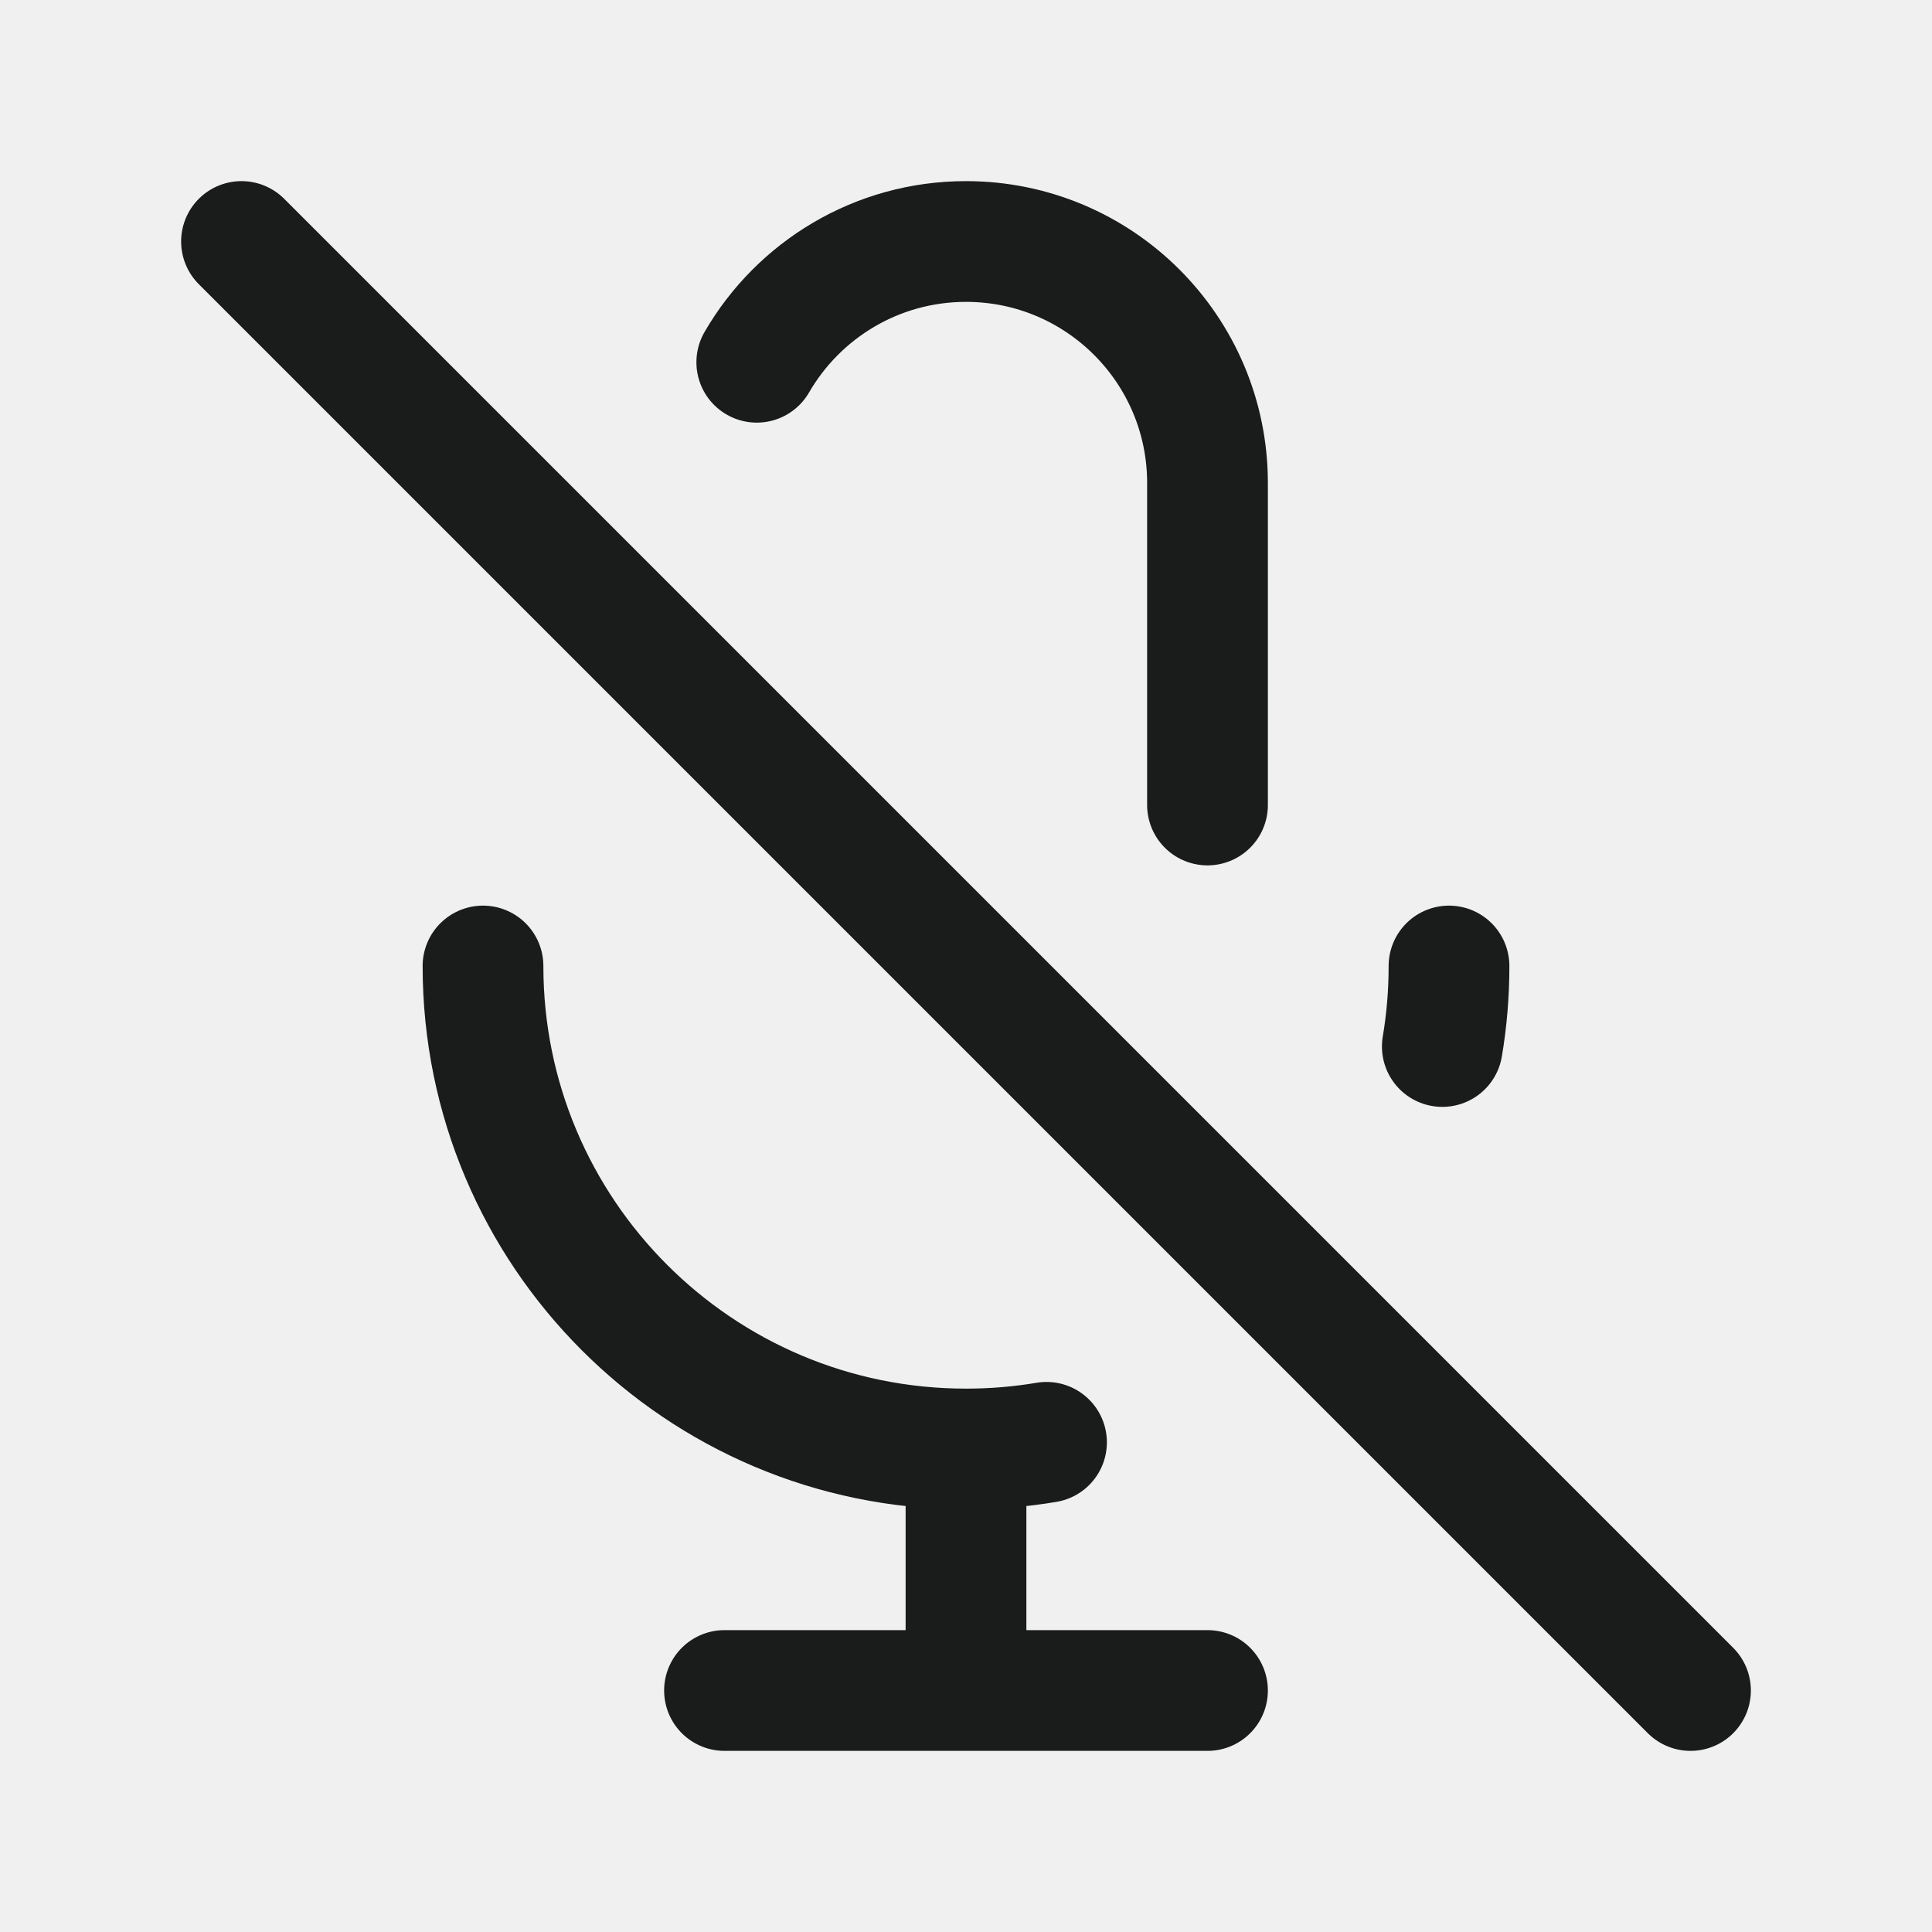
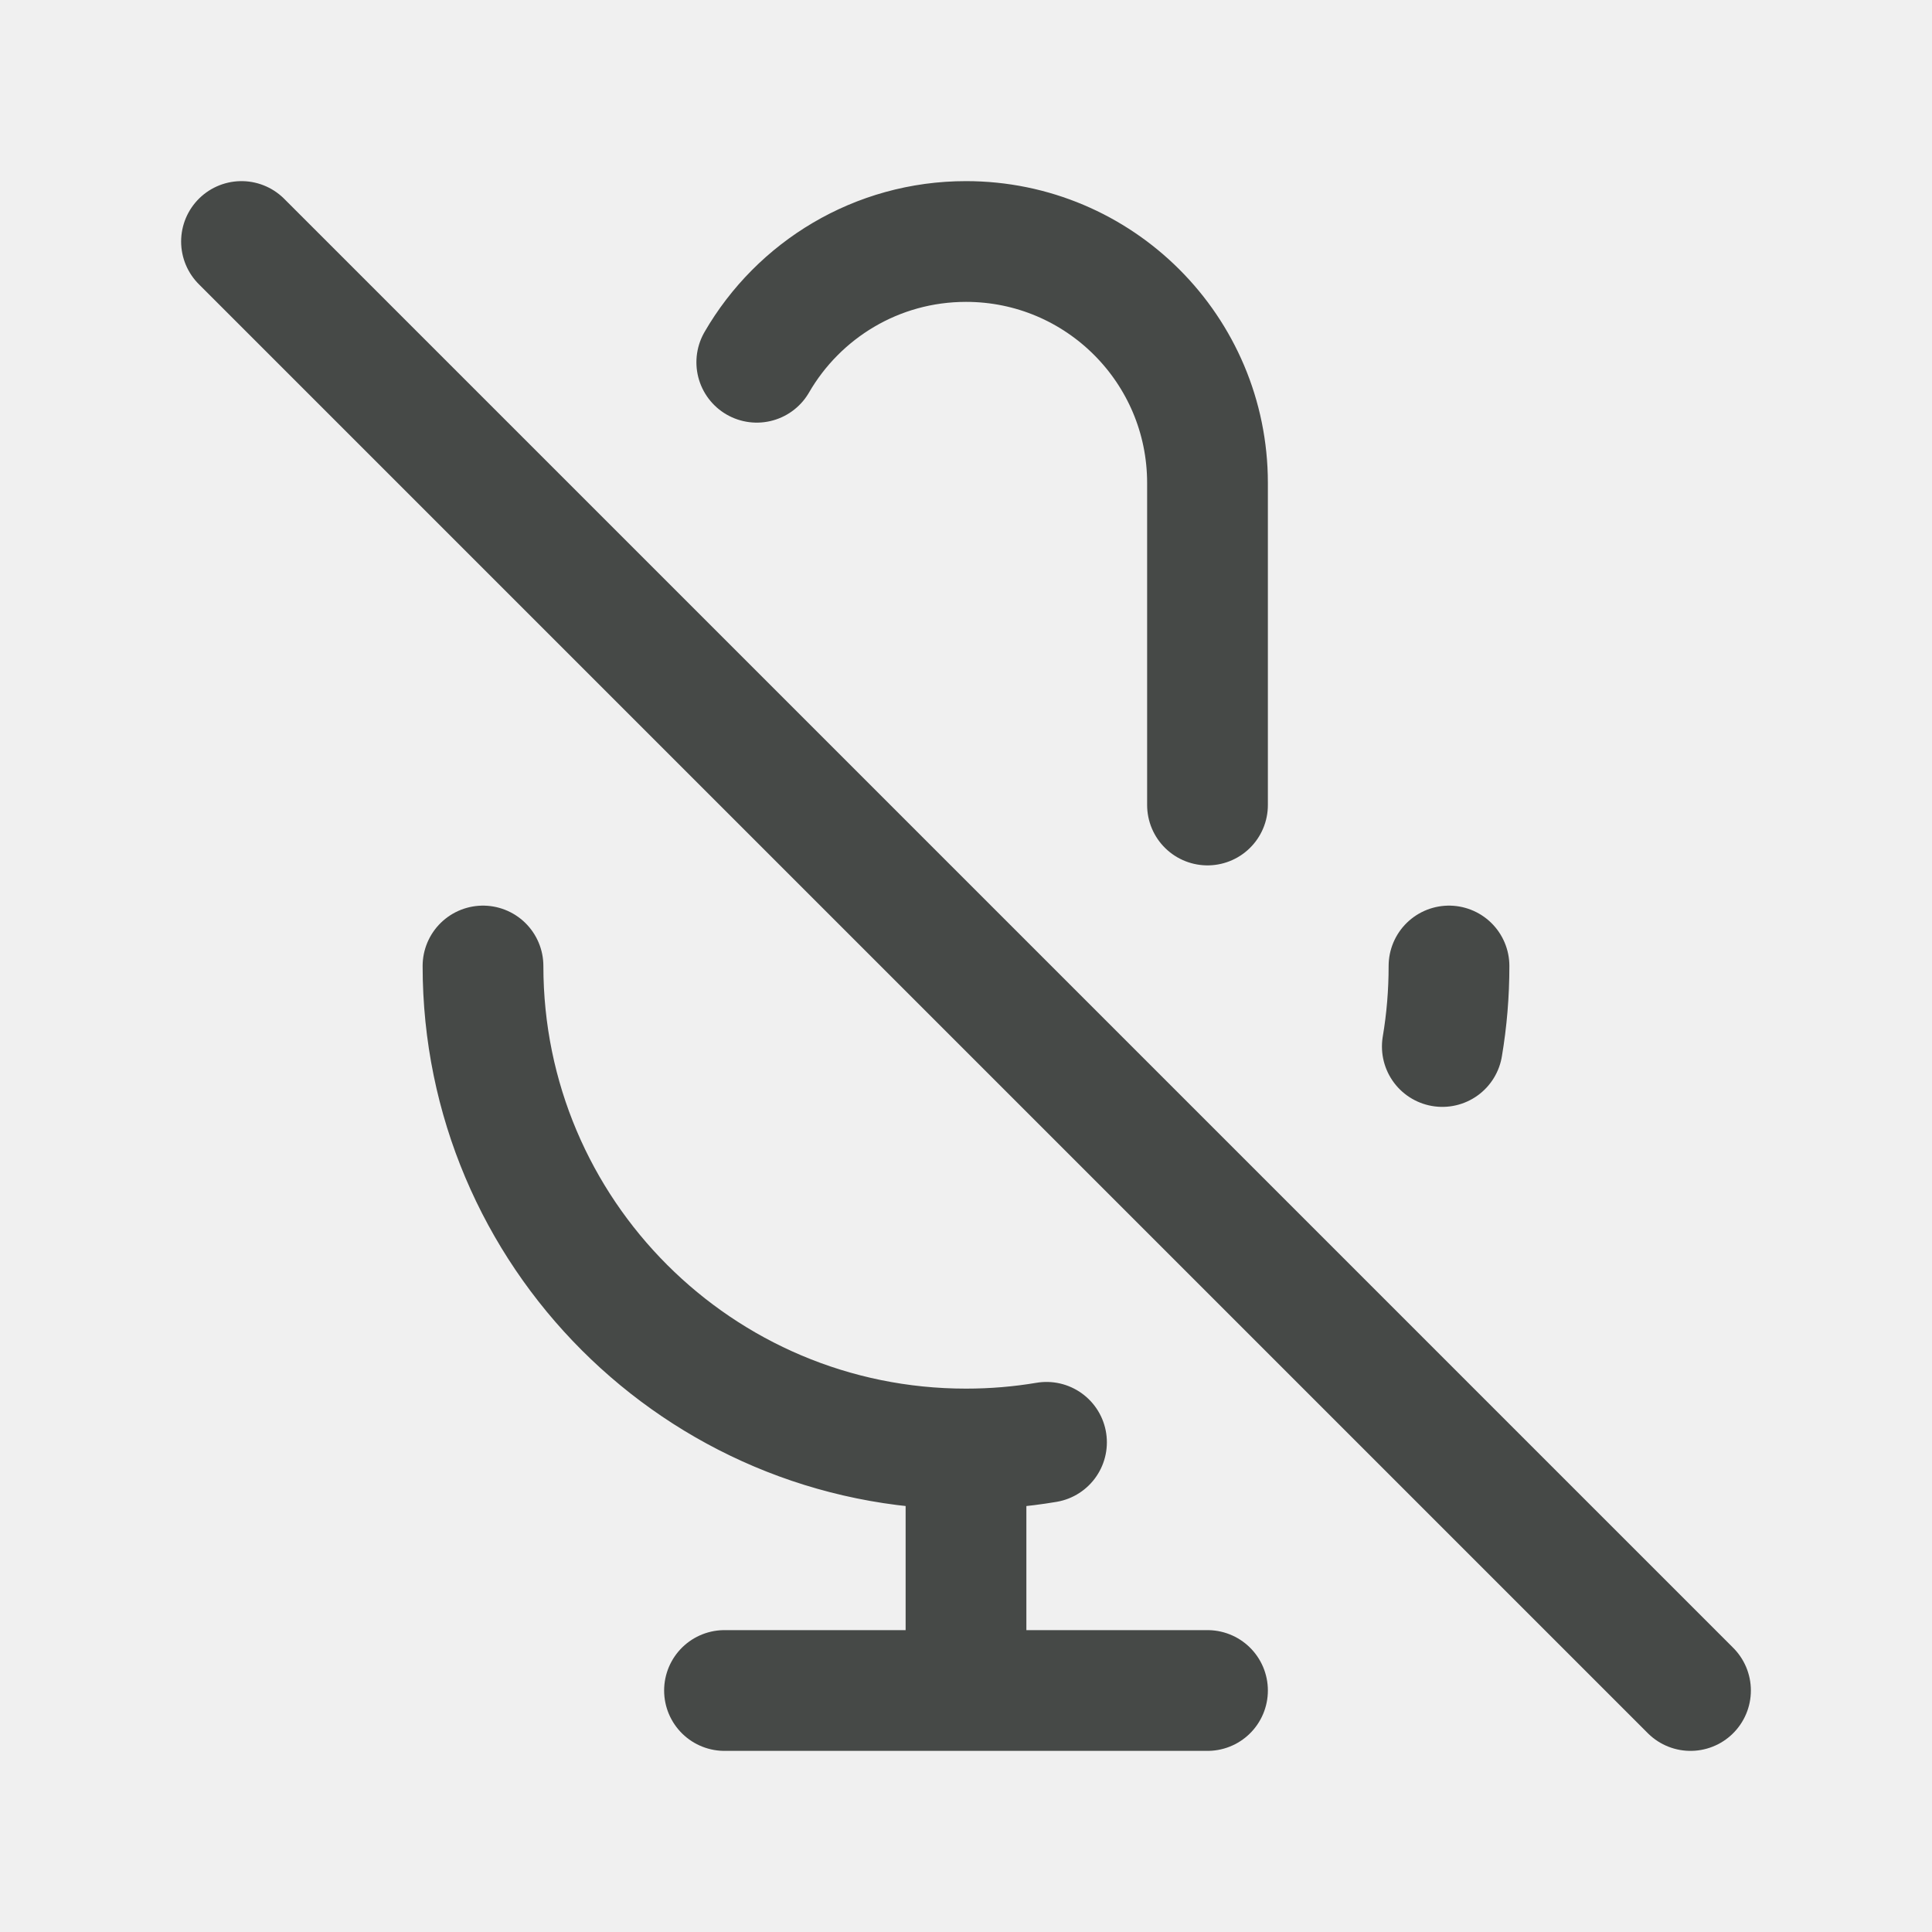
<svg width="120px" height="120px" viewBox="0 0 24 24" fill="none">
  <g id="bgCarrier" stroke-width="0" />
  <g id="tracerCarrier" stroke-linecap="round" stroke-linejoin="round" />
  <g id="iconCarrier">
-     <path d="M9.401 4.5C9.92 3.603 10.89 3 12 3C13.657 3 15 4.343 15 6V10M18 12C18 12.341 17.972 12.675 17.917 13M3 3L21 21M12 18C8.686 18 6 15.314 6 12M12 18C12.341 18 12.675 17.972 13 17.917M12 18V21M12 21H15M12 21H9" stroke="#1A1B1B" stroke-width="1.5" stroke-linecap="round" stroke-linejoin="round" style="--darkreader-inline-stroke: #ffffff;" data-darkreader-inline-stroke="" />
+     <path d="M9.401 4.5C9.92 3.603 10.89 3 12 3C13.657 3 15 4.343 15 6V10M18 12C18 12.341 17.972 12.675 17.917 13M3 3L21 21M12 18C8.686 18 6 15.314 6 12M12 18C12.341 18 12.675 17.972 13 17.917M12 18V21M12 21H15M12 21H9" stroke="#464947" stroke-width="1.5" stroke-linecap="round" stroke-linejoin="round" style="--darkreader-inline-stroke: #ffffff;" data-darkreader-inline-stroke="" />
  </g>
</svg>
